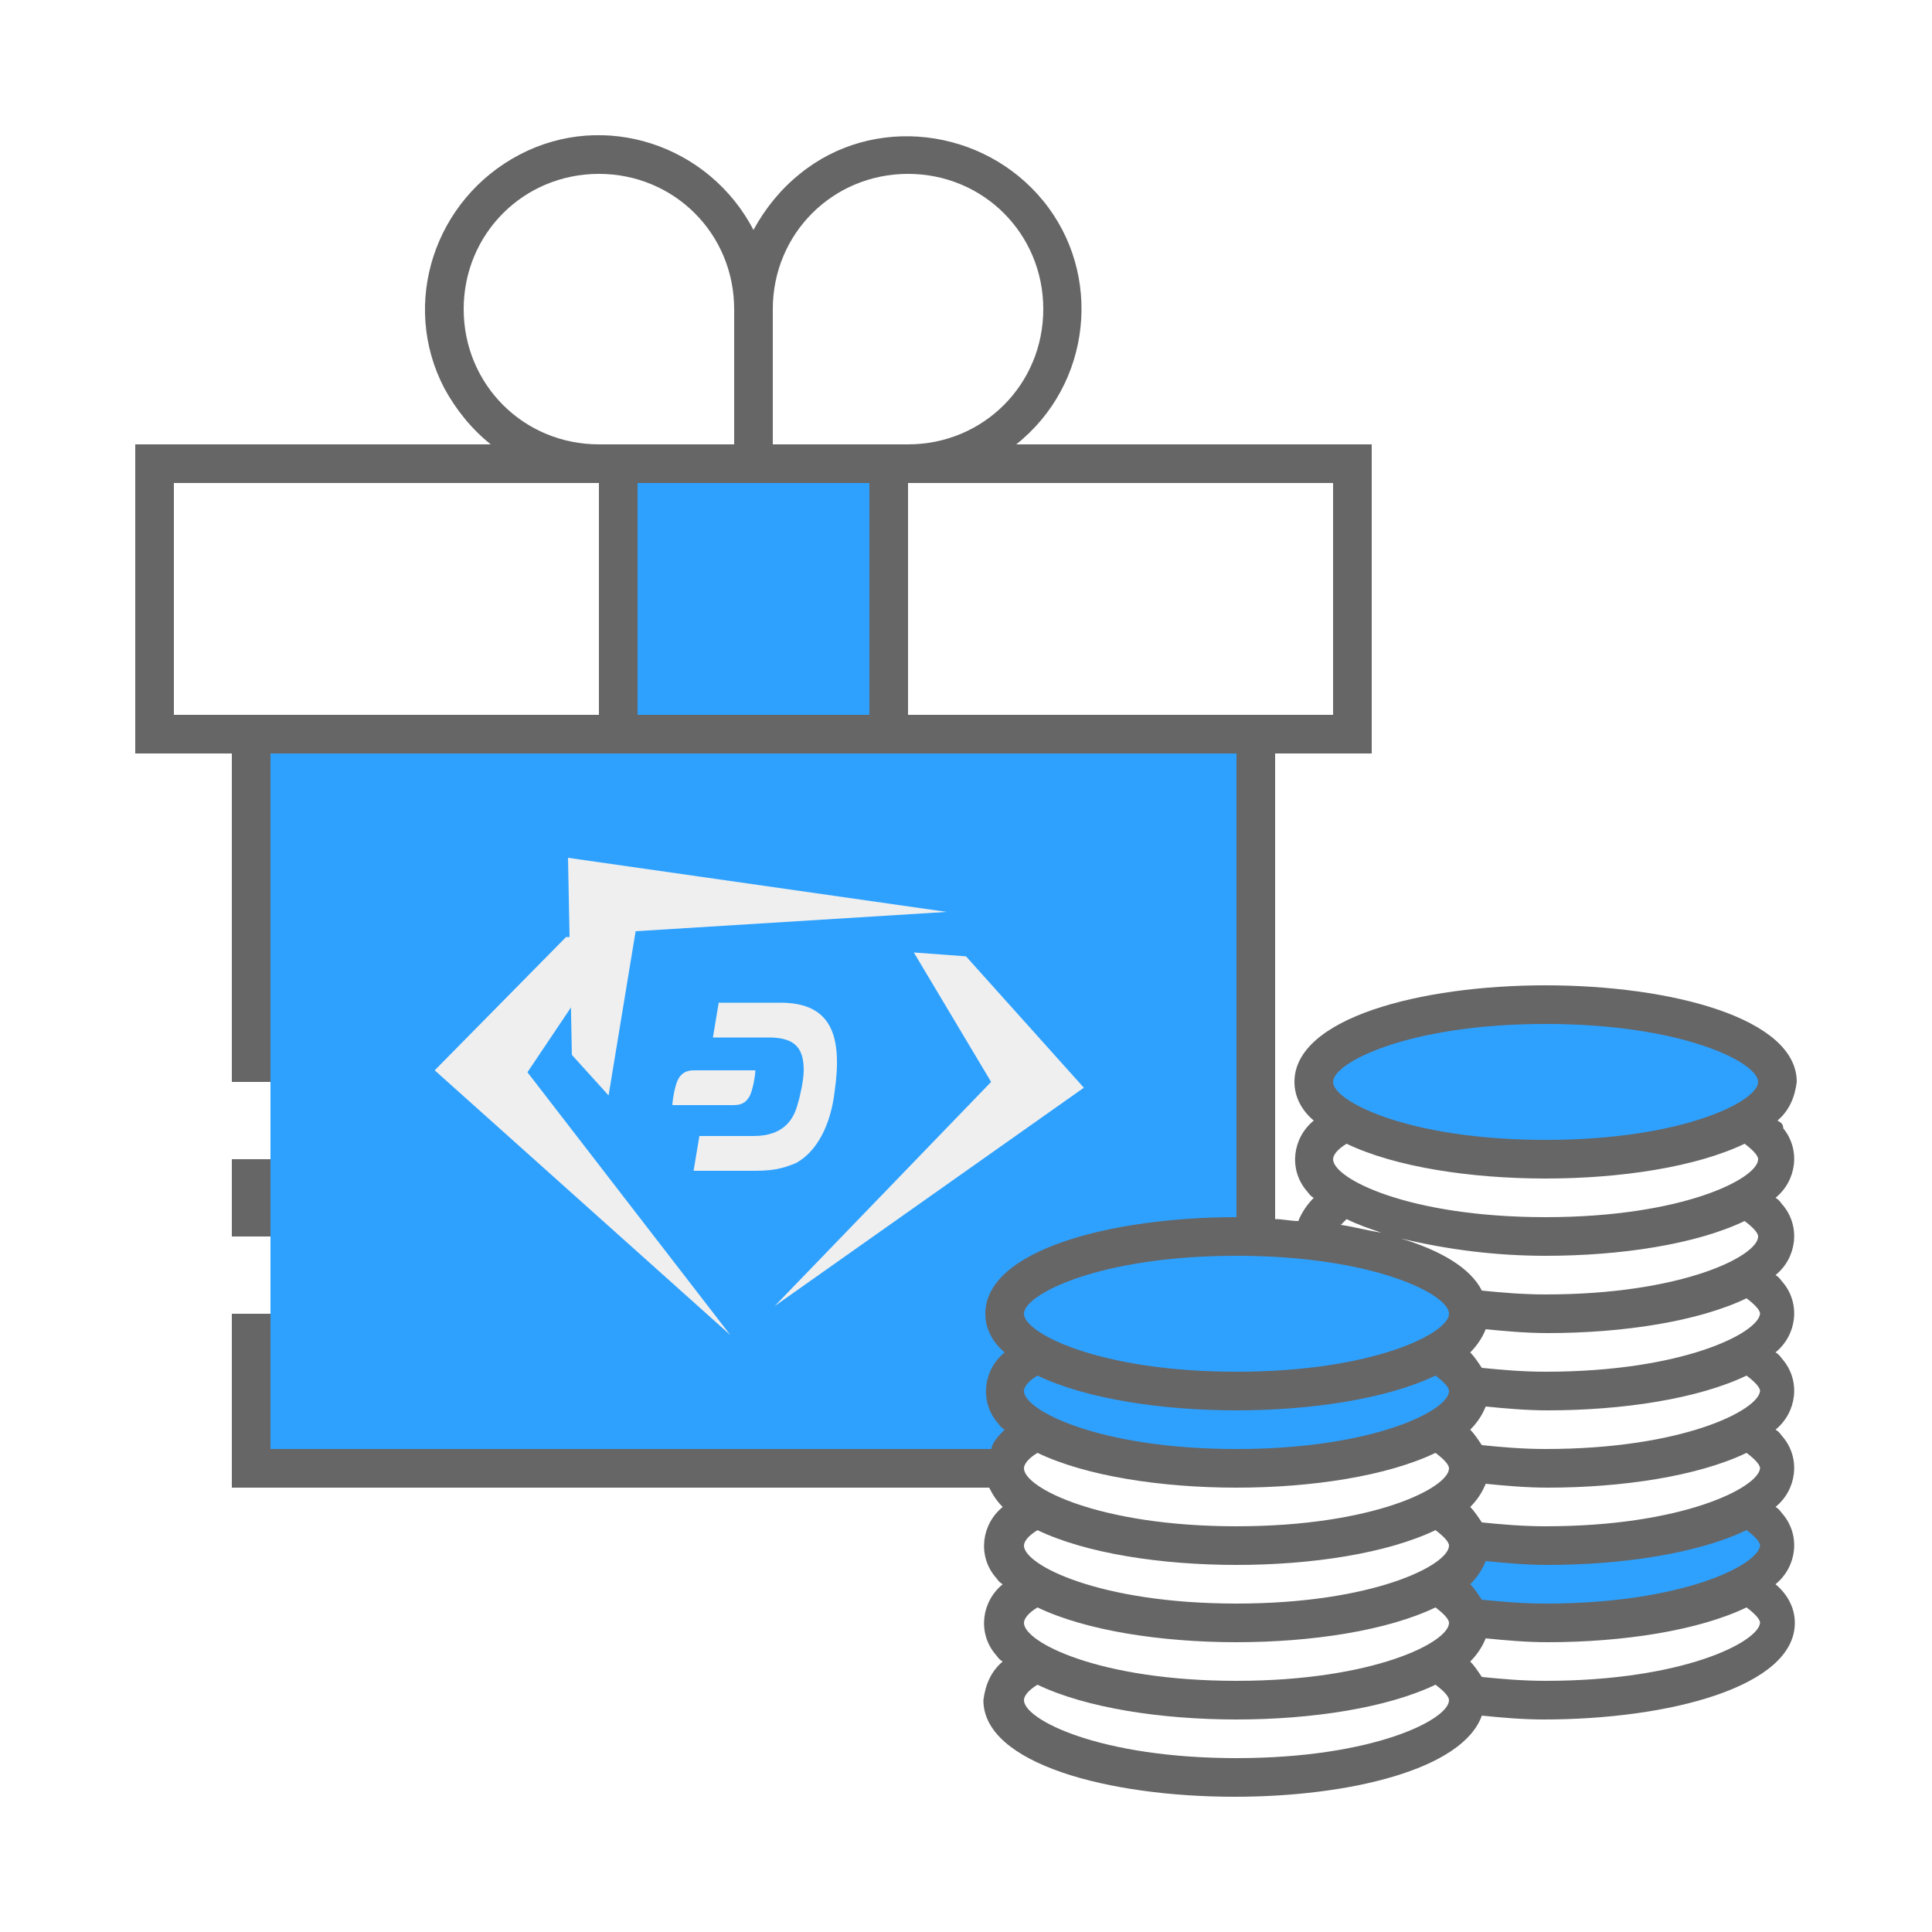
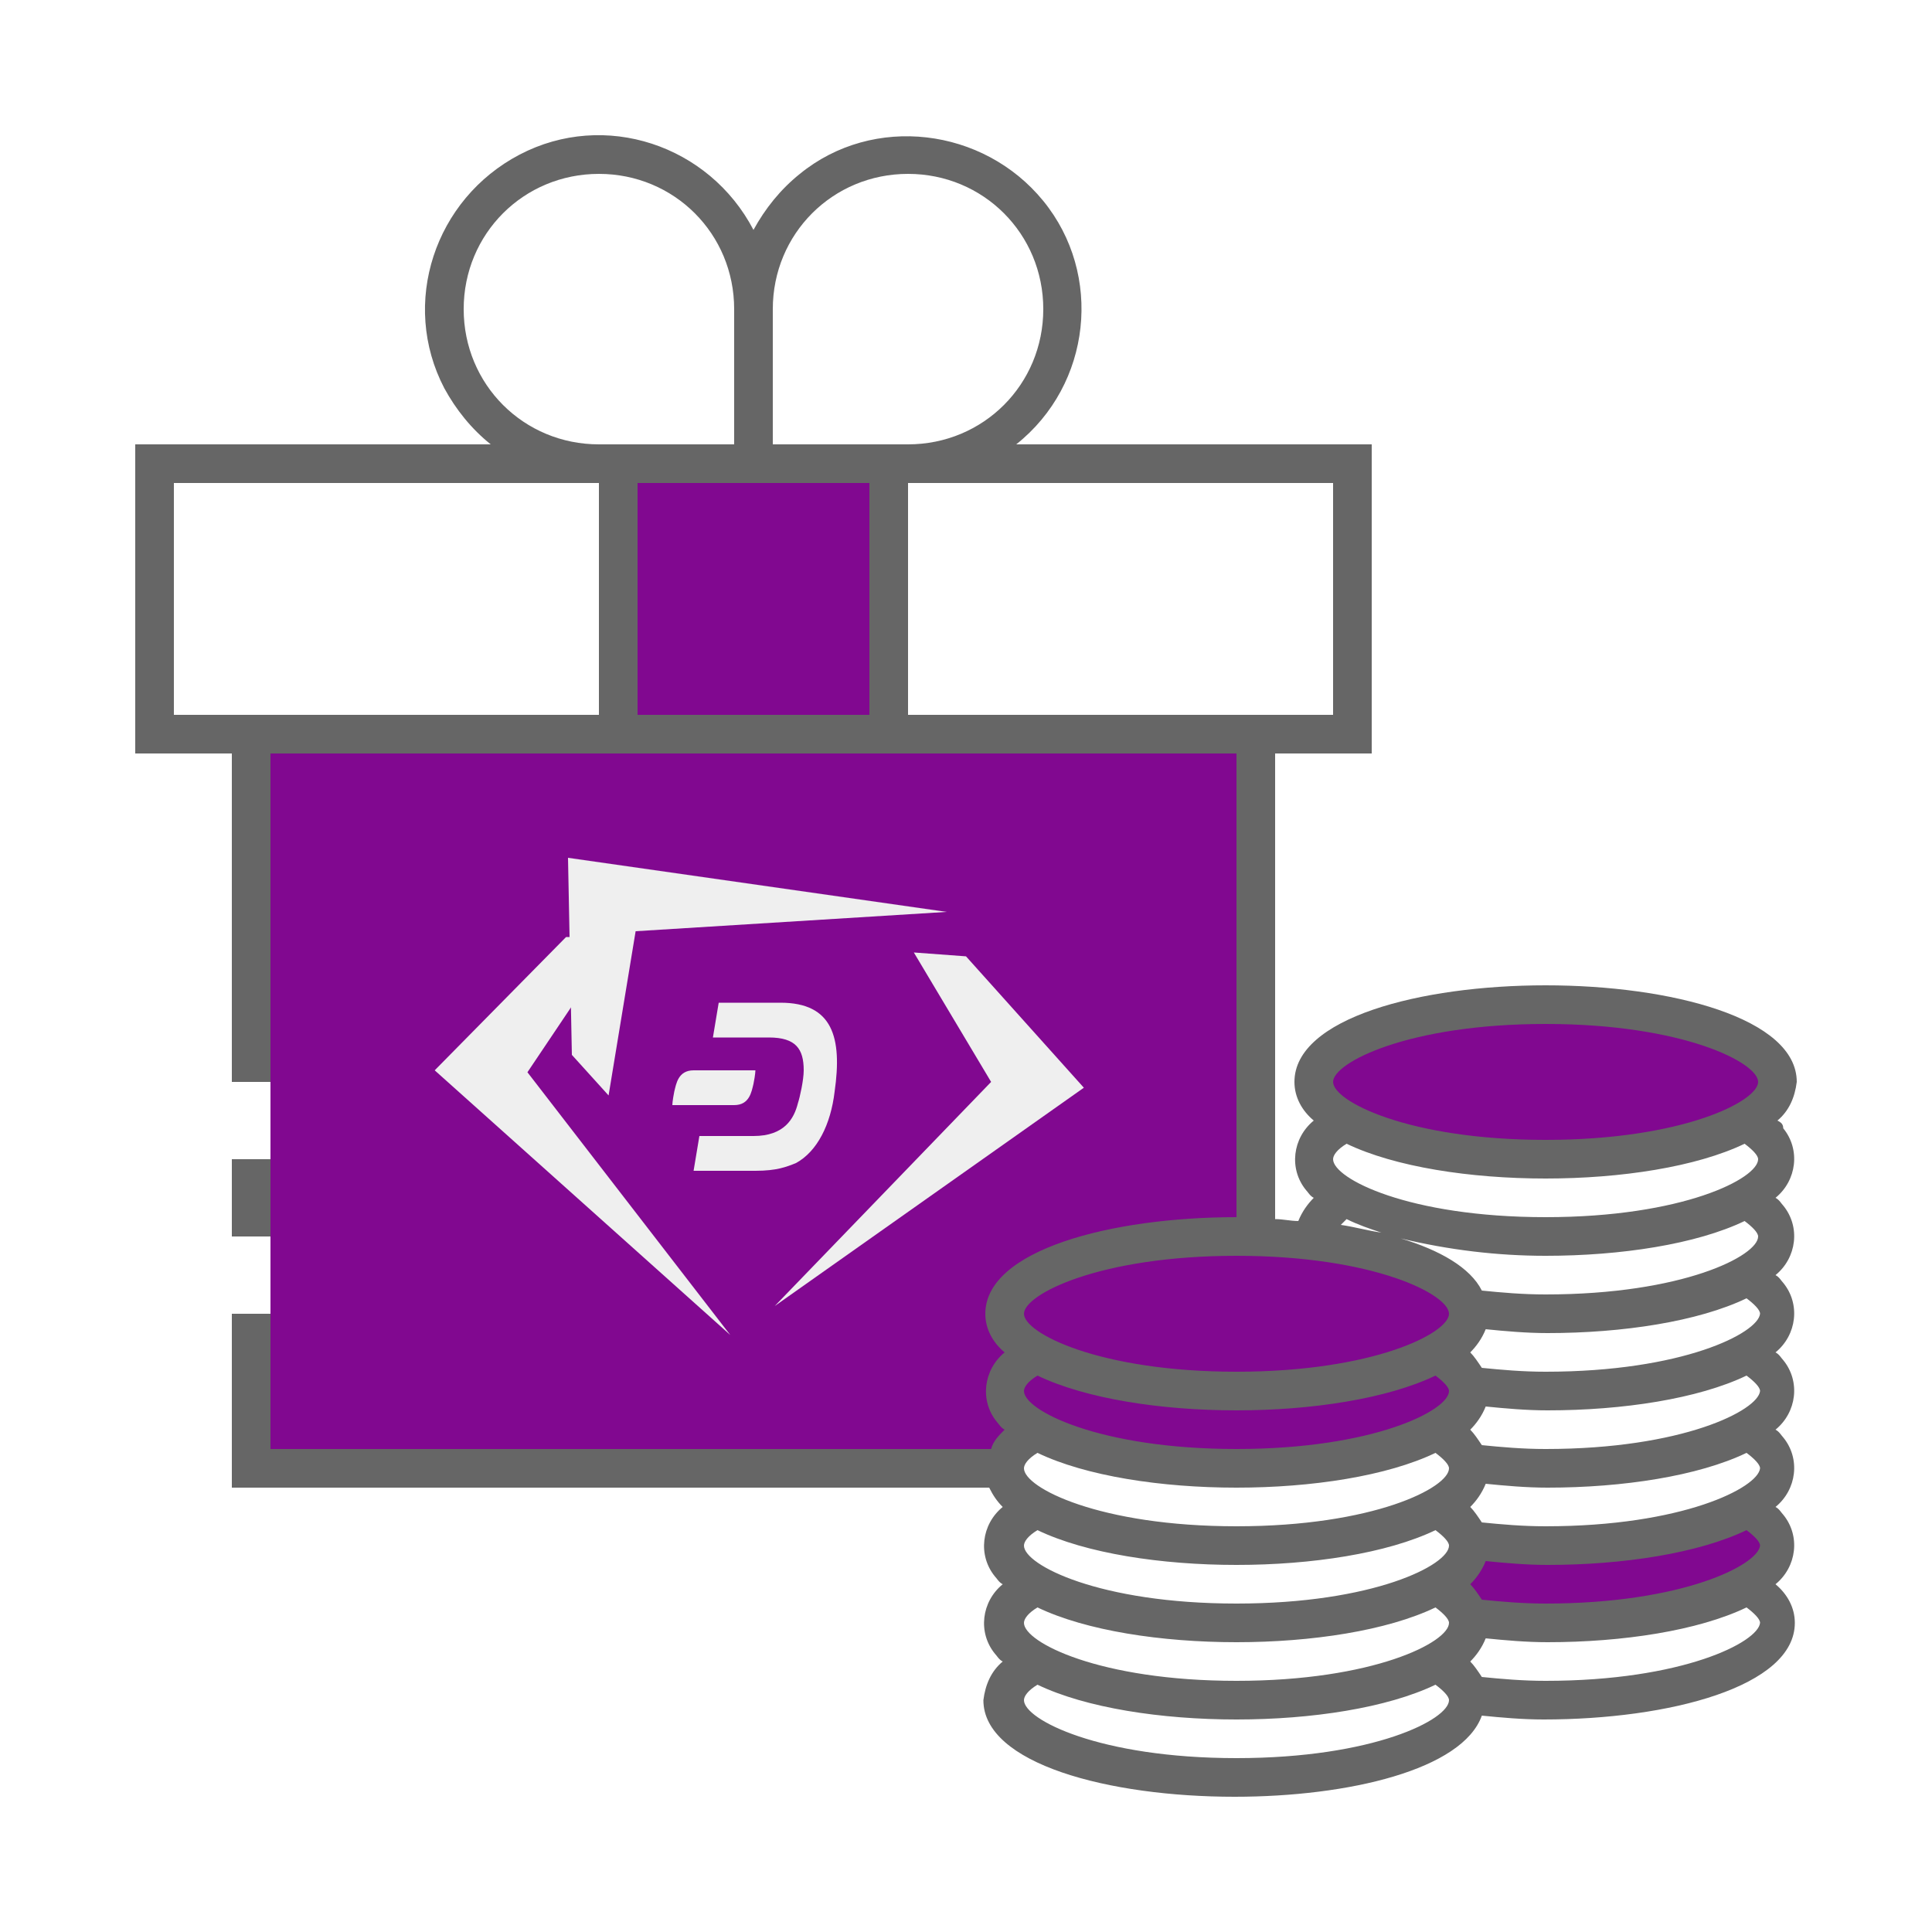
<svg xmlns="http://www.w3.org/2000/svg" version="1.1" id="ic_staking_on" x="0px" y="0px" viewBox="0 0 100 100" style="enable-background:new 0 0 100 100;" xml:space="preserve">
  <style type="text/css">
- 	.st0{fill:#2EA1FF;}
+ 	.st0{fill:#810890;}
	.st1{fill:#666666;}
	.st2{fill:#EFEFEF;}
</style>
  <polygon class="st0" points="76.7,79.8 79.4,79.8 84.3,79.8 88.2,79 90.4,78.2 91.4,79.2 92,80.7 90.1,83 83.5,83.6 78.8,84.1   77.3,83.7 75.7,82.4 " />
  <path class="st0" d="M64.6,72l8.7-1l1-0.8l1.4,2.4l-3.5,1.9c0,0-4.8,1.7-5,1.5s-3.7-0.3-3.7-0.3" />
  <rect x="14" y="39" class="st0" width="50.6" height="36" />
  <g id="Group_9018">
    <g id="Group_9016">
      <ellipse id="Ellipse_613" class="st0" cx="80" cy="56" rx="12" ry="4" />
      <ellipse id="Ellipse_614" class="st0" cx="64" cy="68" rx="12" ry="4" />
      <path id="Rectangle_4669" class="st0" d="M32,24h14v14H32V24z" />
    </g>
    <g id="Group_9017">
      <path id="Rectangle_4670" class="st1" d="M12,60h2v4h-2V60z" />
      <path id="Path_18975" class="st1" d="M92,58c0.6-0.5,0.9-1.2,1-2c0-3.3-6.5-5-13-5s-13,1.7-13,5c0,0.8,0.4,1.5,1,2    c-1.1,0.9-1.3,2.5-0.4,3.6c0.1,0.1,0.2,0.3,0.4,0.4c-0.3,0.3-0.6,0.7-0.8,1.2c-0.4,0-0.8-0.1-1.2-0.1V39h5V23H52.6    c3.9-3.1,4.5-8.8,1.4-12.6S45.2,5.9,41.4,9c-1,0.8-1.8,1.8-2.4,2.9C36.7,7.5,31.3,5.7,26.9,8s-6.2,7.7-3.9,12.1    c0.6,1.1,1.4,2.1,2.4,2.9H7v16h5v17h2V39h50v24c-6.5,0-13,1.7-13,5c0,0.8,0.4,1.5,1,2c-1.1,0.9-1.3,2.5-0.4,3.6    c0.1,0.1,0.2,0.3,0.4,0.4c-0.3,0.3-0.6,0.6-0.7,1H14v-7h-2v9h39.2c0.2,0.4,0.4,0.7,0.7,1c-1.1,0.9-1.3,2.5-0.4,3.6    c0.1,0.1,0.2,0.3,0.4,0.4c-1.1,0.9-1.3,2.5-0.4,3.6c0.1,0.1,0.2,0.3,0.4,0.4c-0.6,0.5-0.9,1.2-1,2c0,3.3,6.5,5,13,5    c5.9,0,11.8-1.4,12.8-4.2c1,0.1,2.1,0.2,3.2,0.2c6.5,0,13-1.7,13-5c0-0.8-0.4-1.5-1-2c1.1-0.9,1.3-2.5,0.4-3.6    c-0.1-0.1-0.2-0.3-0.4-0.4c1.1-0.9,1.3-2.5,0.4-3.6c-0.1-0.1-0.2-0.3-0.4-0.4c1.1-0.9,1.3-2.5,0.4-3.6c-0.1-0.1-0.2-0.3-0.4-0.4    c1.1-0.9,1.3-2.5,0.4-3.6c-0.1-0.1-0.2-0.3-0.4-0.4c1.1-0.9,1.3-2.5,0.4-3.6c-0.1-0.1-0.2-0.3-0.4-0.4c1.1-0.9,1.3-2.5,0.4-3.6    C92.3,58.2,92.2,58.1,92,58z M31,37H9V25h22V37z M24,16c0-3.9,3.1-7,7-7s7,3.1,7,7v7h-7C27.1,23,24,19.9,24,16z M45,37H33V25h12    V37z M40,23v-7c0-3.9,3.1-7,7-7s7,3.1,7,7s-3.1,7-7,7H40z M47,37V25h22v12H47z M51,76c0,0.2,0,0.3,0.1,0.5C51,76.3,51,76.2,51,76z     M64,91c-7.1,0-11-2-11-3c0-0.2,0.2-0.5,0.7-0.8C56.2,88.4,60.1,89,64,89s7.8-0.6,10.3-1.8c0.4,0.3,0.7,0.6,0.7,0.8    C75,89,71.1,91,64,91z M64,87c-7.1,0-11-2-11-3c0-0.2,0.2-0.5,0.7-0.8C56.2,84.4,60.1,85,64,85s7.8-0.6,10.3-1.8    c0.4,0.3,0.7,0.6,0.7,0.8C75,85,71.1,87,64,87z M64,83c-7.1,0-11-2-11-3c0-0.2,0.2-0.5,0.7-0.8C56.2,80.4,60.1,81,64,81    s7.8-0.6,10.3-1.8c0.4,0.3,0.7,0.6,0.7,0.8C75,81,71.1,83,64,83z M64,79c-7.1,0-11-2-11-3c0-0.2,0.2-0.5,0.7-0.8    C56.2,76.4,60.1,77,64,77s7.8-0.6,10.3-1.8c0.4,0.3,0.7,0.6,0.7,0.8C75,77,71.1,79,64,79z M64,75c-7.1,0-11-2-11-3    c0-0.2,0.2-0.5,0.7-0.8C56.2,72.4,60.1,73,64,73s7.8-0.6,10.3-1.8c0.4,0.3,0.7,0.6,0.7,0.8C75,73,71.1,75,64,75z M64,71    c-7.1,0-11-2-11-3s3.9-3,11-3s11,2,11,3S71.1,71,64,71z M80,87c-1.2,0-2.3-0.1-3.3-0.2c-0.2-0.3-0.4-0.6-0.6-0.8    c0.3-0.3,0.6-0.7,0.8-1.2c1,0.1,2.1,0.2,3.2,0.2c3.9,0,7.8-0.6,10.3-1.8c0.4,0.3,0.7,0.6,0.7,0.8C91,85,87.1,87,80,87z M80,83    c-1.2,0-2.3-0.1-3.3-0.2c-0.2-0.3-0.4-0.6-0.6-0.8c0.3-0.3,0.6-0.7,0.8-1.2c1,0.1,2.1,0.2,3.2,0.2c3.9,0,7.8-0.6,10.3-1.8    c0.4,0.3,0.7,0.6,0.7,0.8C91,81,87.1,83,80,83z M80,79c-1.2,0-2.3-0.1-3.3-0.2c-0.2-0.3-0.4-0.6-0.6-0.8c0.3-0.3,0.6-0.7,0.8-1.2    c1,0.1,2.1,0.2,3.2,0.2c3.9,0,7.8-0.6,10.3-1.8c0.4,0.3,0.7,0.6,0.7,0.8C91,77,87.1,79,80,79z M80,75c-1.2,0-2.3-0.1-3.3-0.2    c-0.2-0.3-0.4-0.6-0.6-0.8c0.3-0.3,0.6-0.7,0.8-1.2c1,0.1,2.1,0.2,3.2,0.2c3.9,0,7.8-0.6,10.3-1.8c0.4,0.3,0.7,0.6,0.7,0.8    C91,73,87.1,75,80,75z M80,71c-1.2,0-2.3-0.1-3.3-0.2c-0.2-0.3-0.4-0.6-0.6-0.8c0.3-0.3,0.6-0.7,0.8-1.2c1,0.1,2.1,0.2,3.2,0.2    c3.9,0,7.8-0.6,10.3-1.8c0.4,0.3,0.7,0.6,0.7,0.8C91,69,87.1,71,80,71z M80,67c-1.2,0-2.3-0.1-3.3-0.2c-0.6-1.2-2.2-2.1-4.2-2.7    c2.5,0.6,5,0.9,7.5,0.9c3.9,0,7.8-0.6,10.3-1.8c0.4,0.3,0.7,0.6,0.7,0.8C91,65,87.1,67,80,67z M69.4,63.4c0.1-0.1,0.2-0.2,0.3-0.3    c0.6,0.3,1.2,0.5,1.8,0.7C70.8,63.7,70.1,63.5,69.4,63.4z M80,63c-7.1,0-11-2-11-3c0-0.2,0.2-0.5,0.7-0.8C72.2,60.4,76.1,61,80,61    s7.8-0.6,10.3-1.8c0.4,0.3,0.7,0.6,0.7,0.8C91,61,87.1,63,80,63z M80,59c-7.1,0-11-2-11-3s3.9-3,11-3s11,2,11,3S87.1,59,80,59z" />
    </g>
  </g>
  <g>
    <path class="st2" d="M32,48.5l-2.7,0l-6.8,6.9l15.3,13.7c0,0,0,0,0,0L27.3,55.5" />
    <path class="st2" d="M47.3,49.3l2.7,0.2l6.1,6.8L40.1,67.6c0,0,0,0,0,0L51.3,56" />
    <path class="st2" d="M31.5,56.7l-1.9-2.1l-0.2-10.2l19.6,2.8c0,0,0,0,0,0l-16.1,1" />
    <g>
      <path class="st2" d="M40.4,51.9h-3.2l-0.3,1.8l2.9,0c1.4,0,1.8,0.6,1.8,1.7c0,0.5-0.2,1.4-0.3,1.7c-0.2,0.8-0.7,1.7-2.3,1.7    l-2.8,0l-0.3,1.8h3.2c1.1,0,1.6-0.2,2.1-0.4c1.1-0.6,1.8-2,2-3.7C43.6,53.7,43.1,51.9,40.4,51.9" />
      <path class="st2" d="M35.9,55.4c-0.8,0-0.9,0.7-1,1.1c-0.1,0.5-0.1,0.7-0.1,0.7H38c0.8,0,0.9-0.7,1-1.1c0.1-0.5,0.1-0.7,0.1-0.7    H35.9z" />
    </g>
  </g>
</svg>
